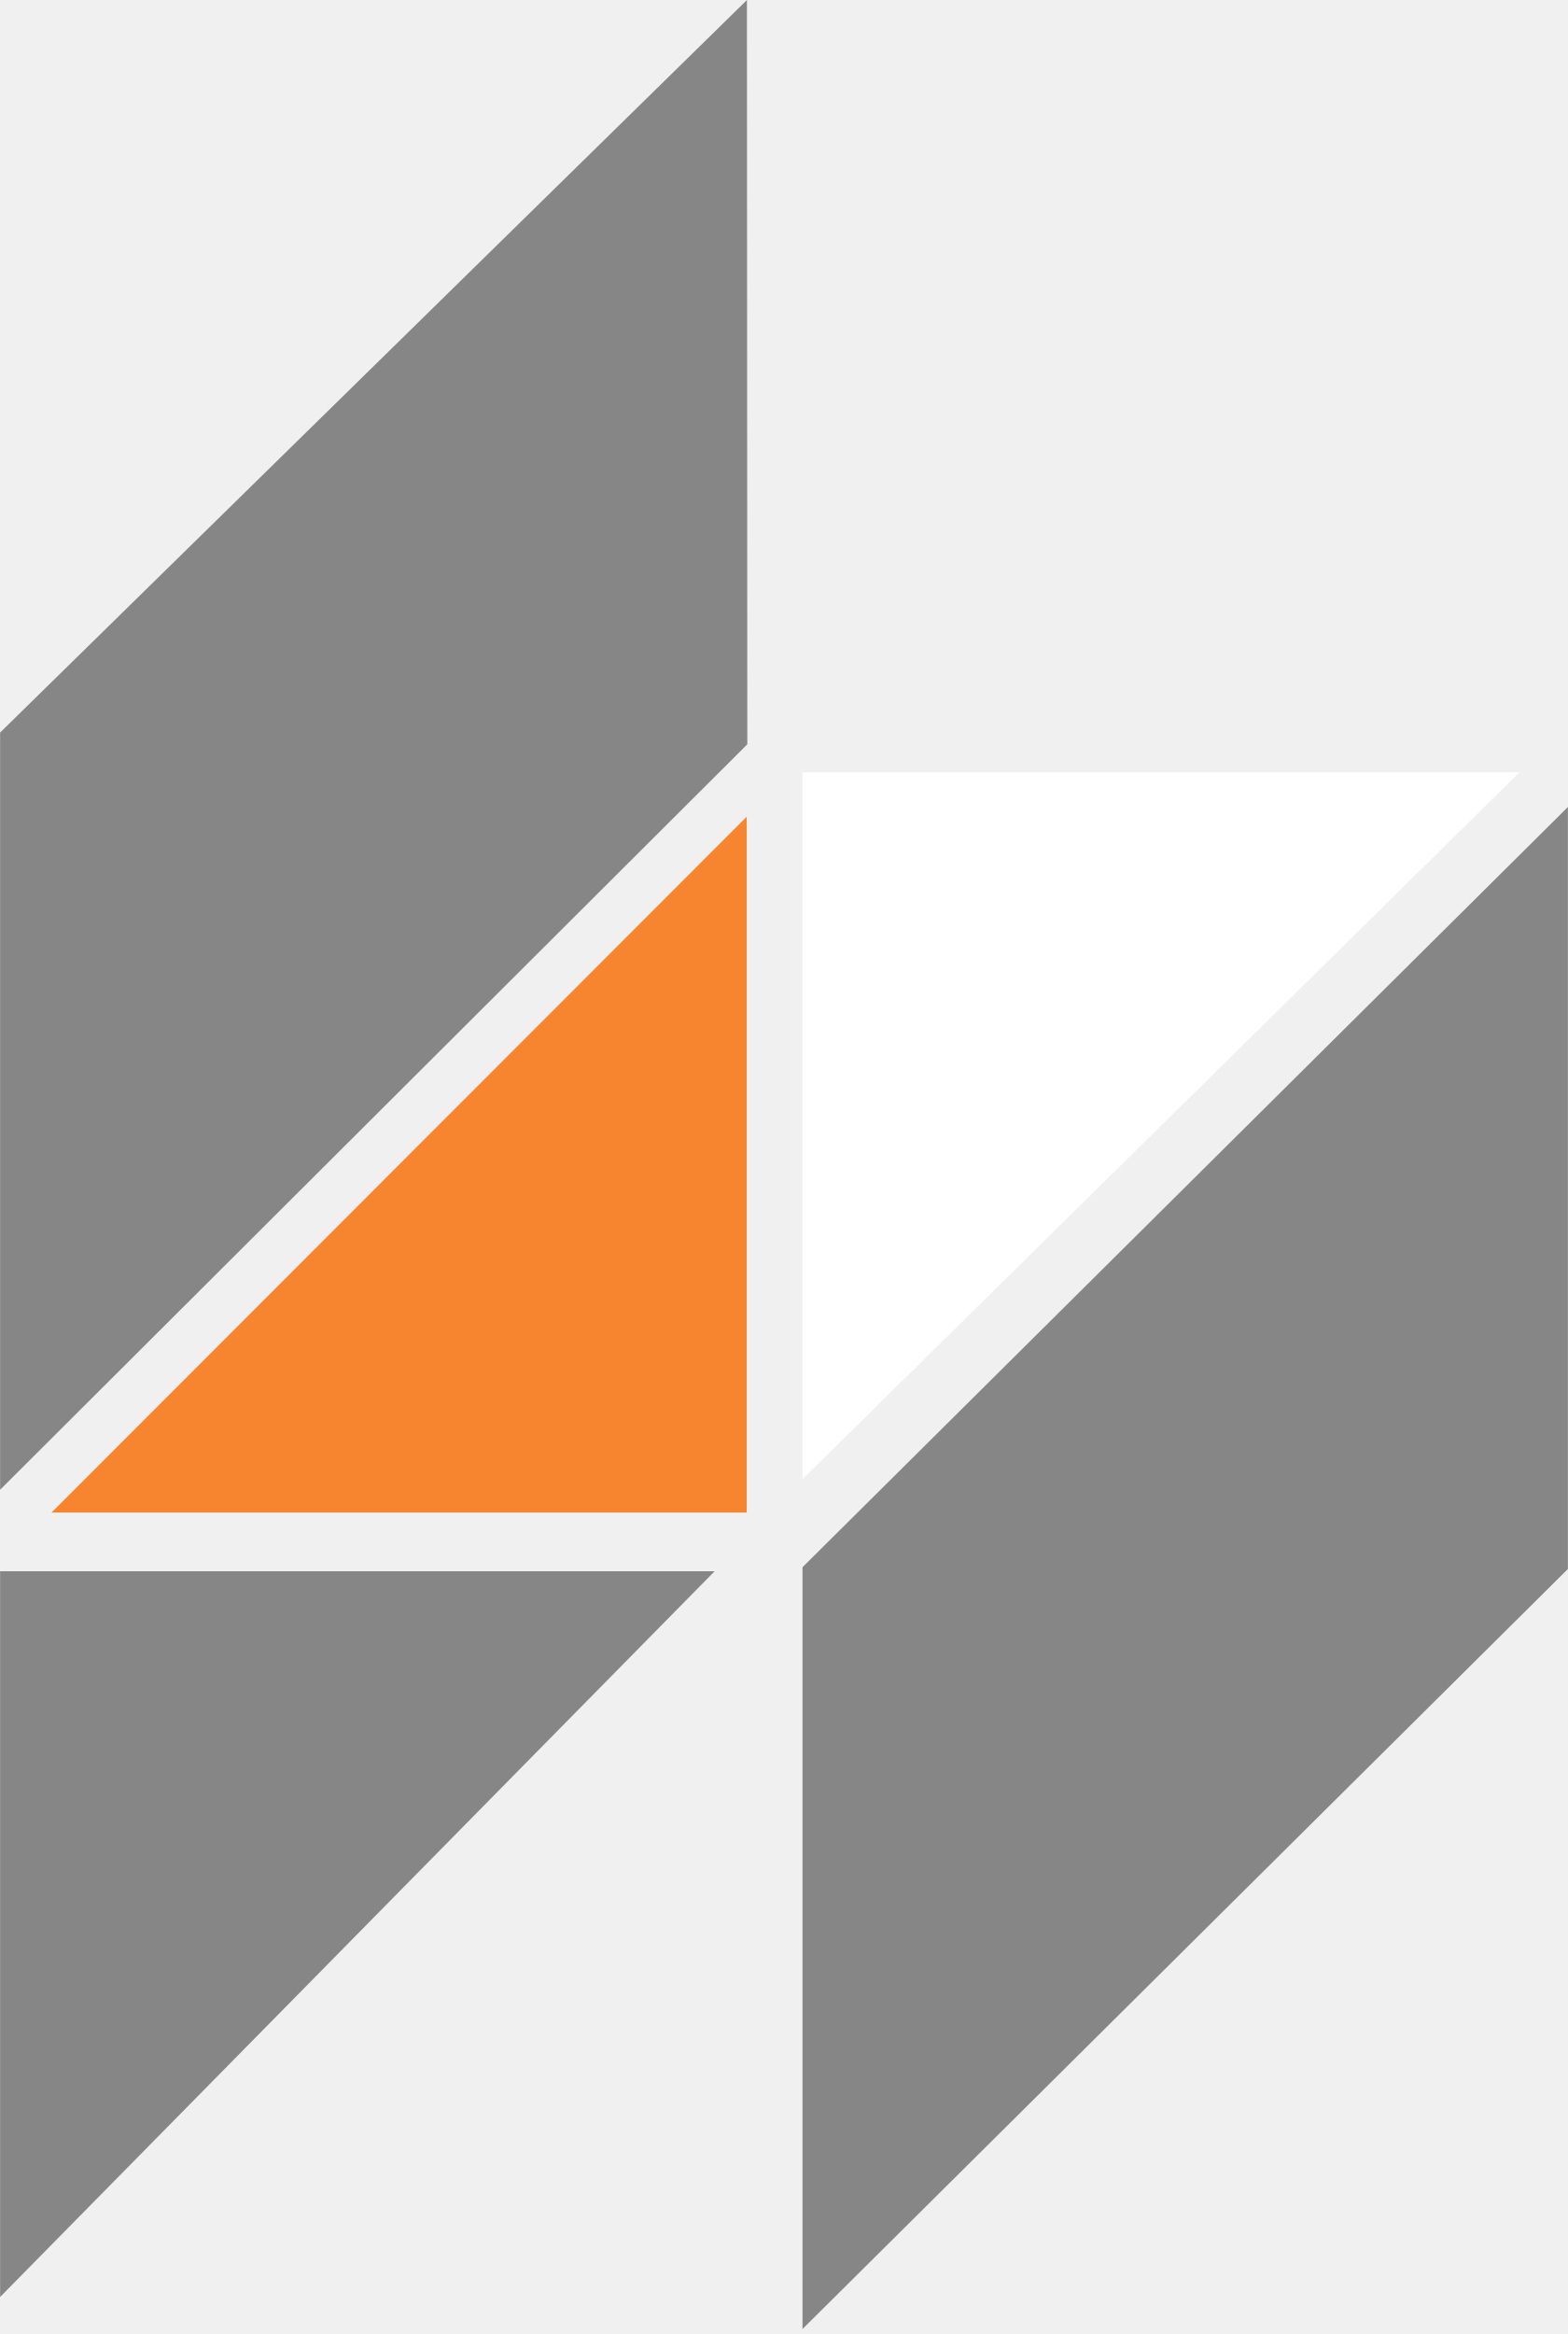
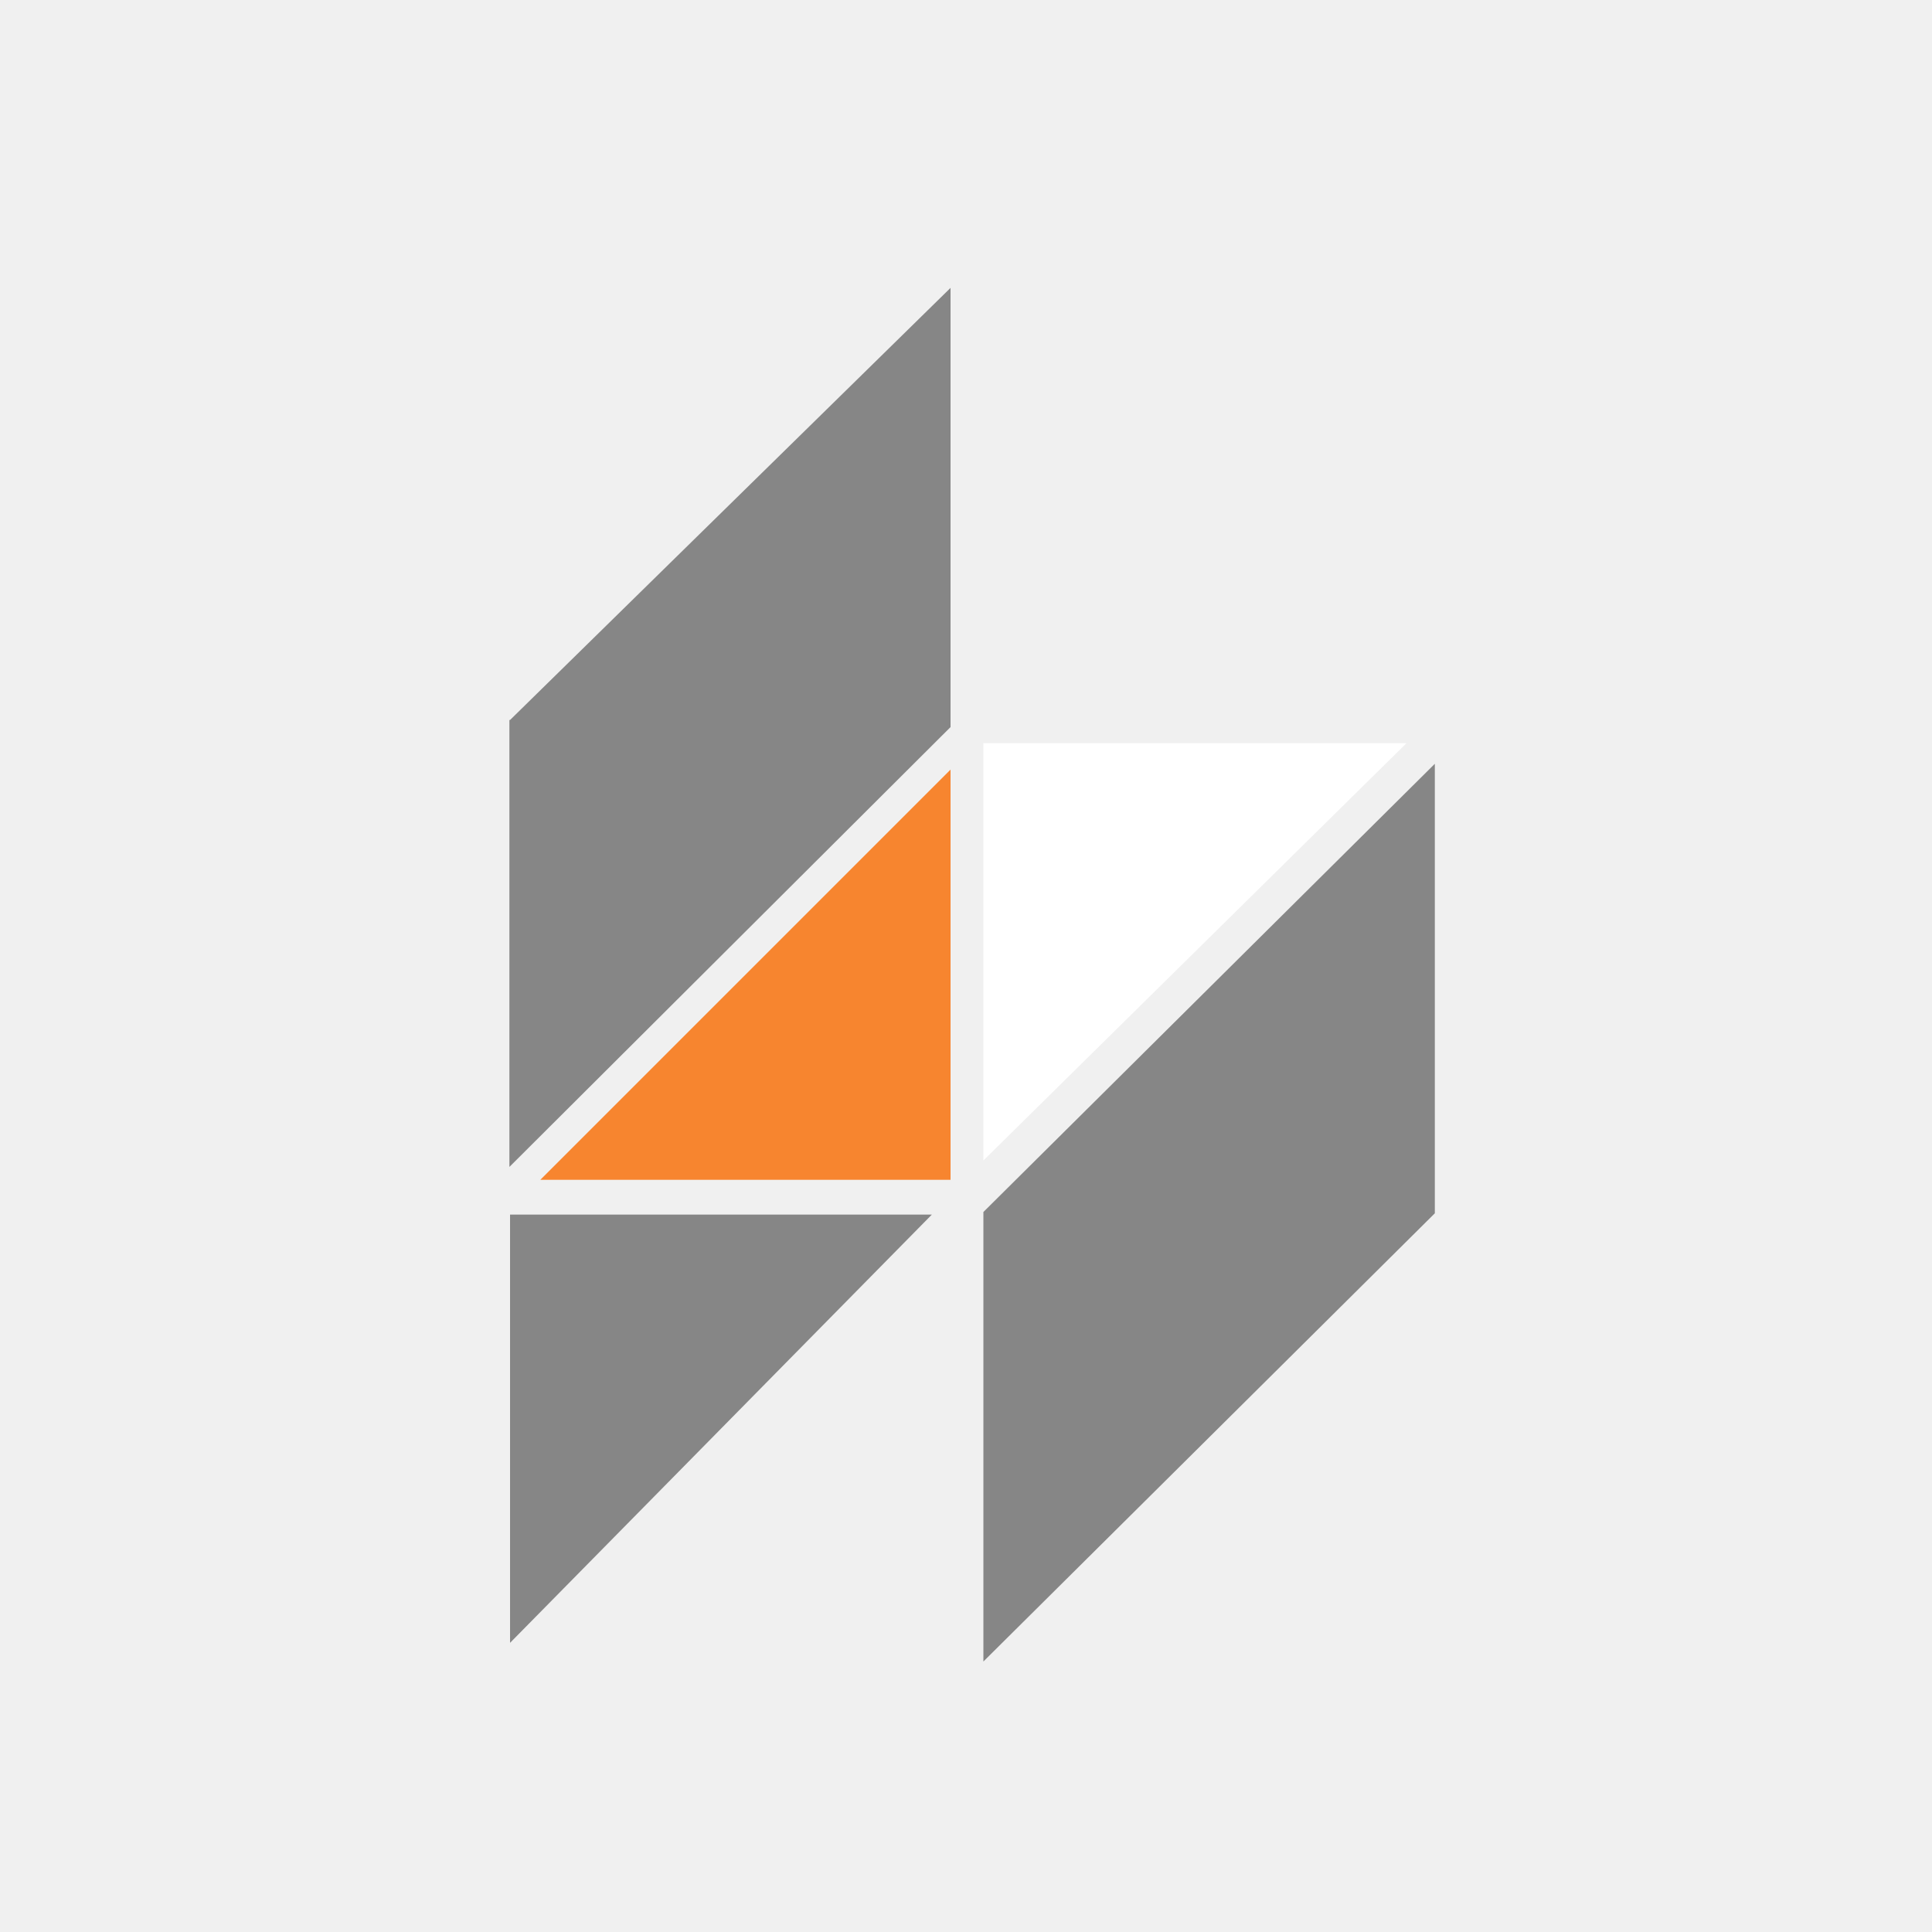
- <svg xmlns="http://www.w3.org/2000/svg" width="1680" height="2500" viewBox="0 0 256 381" preserveAspectRatio="xMidYMid">
-   <path d="M131.015 126.065l117.088.003-117.088 115.396V126.065" fill="#FFF" />
-   <path d="M.002 256.489h116.672L.002 374.955V256.489M.001 119.581L121.948 0l.061 121.501L.001 243.185V119.581M256.001 131.733v124.388L131.02 380.188V255.832l124.981-124.099z" fill="#868686" />
-   <path d="M121.909 246.908l-113.513-.003L121.909 133.32v113.588" fill="#F7852F" />
+ <svg xmlns="http://www.w3.org/2000/svg" version="1.1" id="Layer_1" x="0px" y="0px" viewBox="0 0 300 300" style="enable-background:new 0 0 300 300;" xml:space="preserve">
+   <style type="text/css">
+ 	.st0{fill:#FFFFFF;}
+ 	.st1{fill:#868686;}
+ 	.st2{fill:#F7852F;}
+ </style>
+   <g>
+     <path class="st0" d="M152.7,115.4l65.7,0l-65.7,64.8V115.4" />
+     <path class="st1" d="M79.2,188.6h65.5l-65.5,66.5V188.6 M79.2,111.8l68.4-67.1l0,68.2l-68.5,68.3V111.8 M222.8,118.6v69.8   L152.7,258v-69.8L222.8,118.6z" />
+     <path class="st2" d="M147.6,183.2l-63.7,0l63.7-63.7V183.2" />
+   </g>
</svg>
